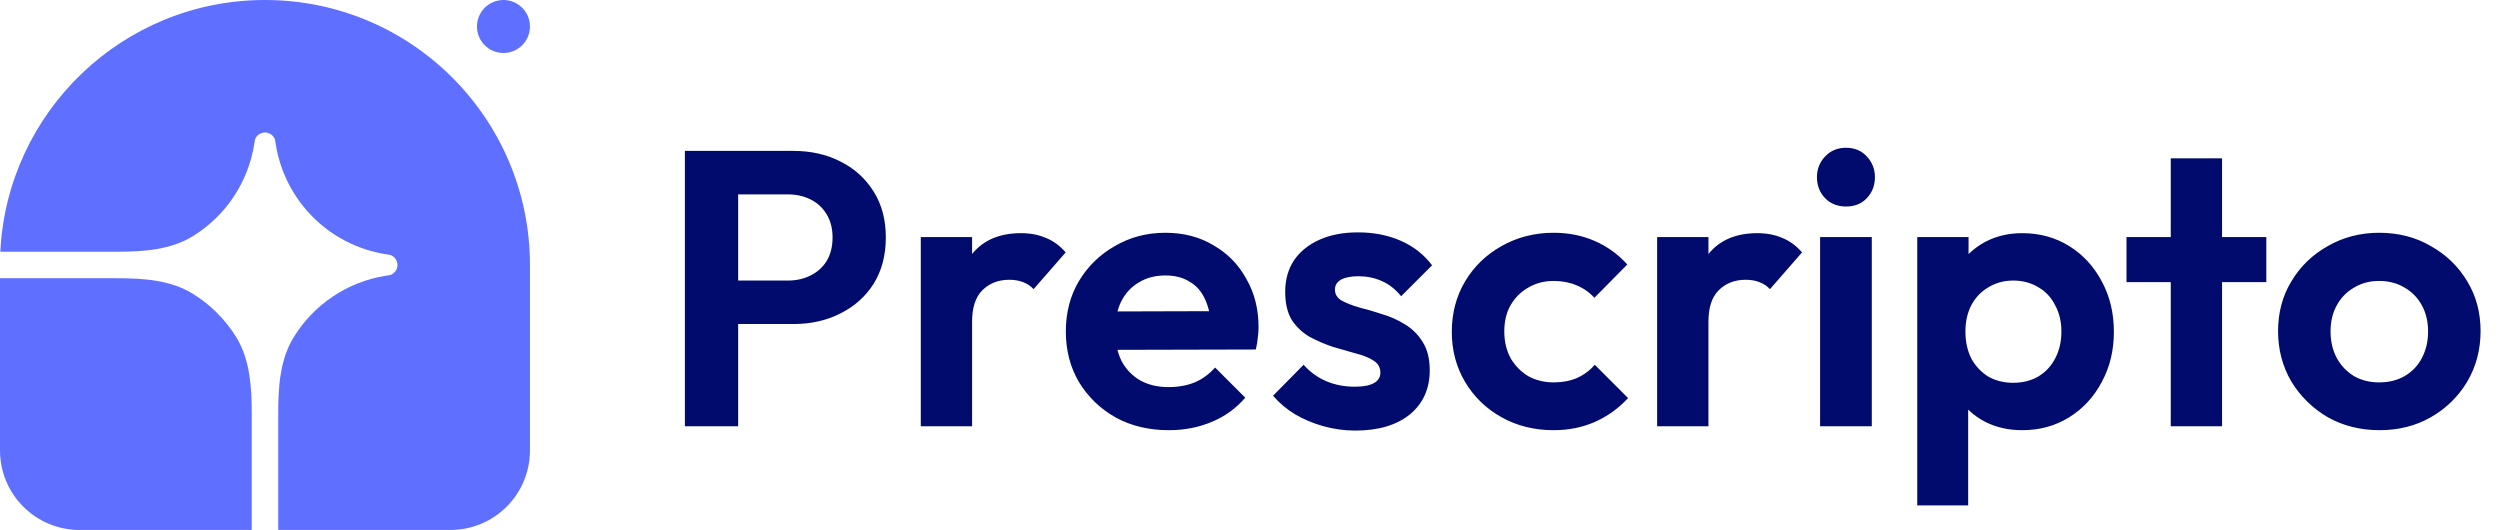
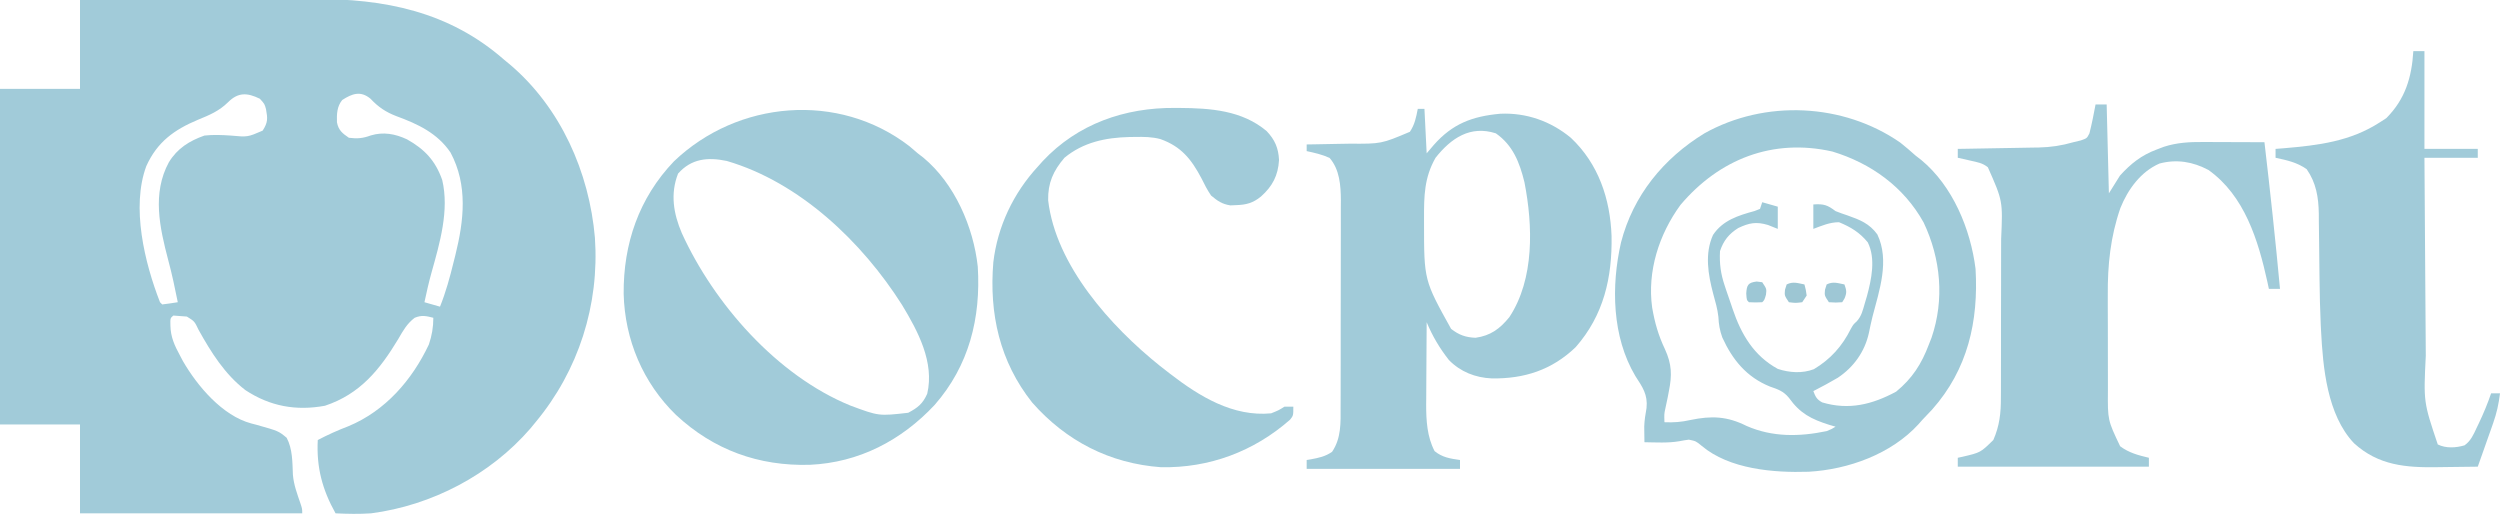
- <svg xmlns="http://www.w3.org/2000/svg" width="217" height="46" viewBox="0 0 217 46" fill="none">
-   <path d="M23 0C35.703 0 46 10.297 46 23V39.1C46 40.93 45.273 42.685 43.979 43.979C42.685 45.273 40.93 46 39.1 46H24.15V35.91C24.15 33.608 24.29 31.223 25.497 29.263C26.362 27.859 27.518 26.657 28.888 25.738C30.258 24.82 31.81 24.208 33.437 23.942L33.878 23.871C34.059 23.808 34.217 23.691 34.328 23.535C34.44 23.379 34.5 23.192 34.5 23C34.5 22.808 34.44 22.621 34.328 22.465C34.217 22.309 34.059 22.192 33.878 22.129L33.437 22.058C31.059 21.67 28.863 20.544 27.159 18.84C25.456 17.137 24.33 14.941 23.942 12.563L23.87 12.122C23.808 11.941 23.691 11.783 23.535 11.671C23.379 11.56 23.192 11.5 23 11.5C22.808 11.5 22.621 11.56 22.465 11.671C22.309 11.783 22.191 11.941 22.129 12.122L22.058 12.563C21.792 14.19 21.18 15.742 20.261 17.111C19.343 18.481 18.141 19.638 16.737 20.502C14.777 21.71 12.392 21.85 10.09 21.85H0.027C0.629 9.682 10.683 0 23 0Z" fill="#5F6FFF" />
-   <path d="M0 24.15H10.09C12.392 24.15 14.777 24.29 16.737 25.498C18.269 26.442 19.558 27.731 20.502 29.263C21.71 31.223 21.85 33.608 21.85 35.91V46H6.9C5.07 46 3.315 45.273 2.021 43.979C0.727 42.685 0 40.93 0 39.1L0 24.15ZM46 2.3C46 2.91 45.758 3.495 45.326 3.926C44.895 4.358 44.31 4.6 43.7 4.6C43.09 4.6 42.505 4.358 42.074 3.926C41.642 3.495 41.4 2.91 41.4 2.3C41.4 1.69 41.642 1.105 42.074 0.674C42.505 0.242 43.09 0 43.7 0C44.31 0 44.895 0.242 45.326 0.674C45.758 1.105 46 1.69 46 2.3Z" fill="#5F6FFF" />
-   <path d="M62.848 28.126V24.352H68.39C69.115 24.352 69.773 24.205 70.362 23.91C70.951 23.615 71.416 23.196 71.756 22.652C72.096 22.085 72.266 21.405 72.266 20.612C72.266 19.841 72.096 19.173 71.756 18.606C71.416 18.039 70.951 17.609 70.362 17.314C69.773 17.019 69.115 16.872 68.39 16.872H62.848V13.098H68.866C70.385 13.098 71.745 13.404 72.946 14.016C74.17 14.628 75.133 15.501 75.836 16.634C76.539 17.745 76.89 19.071 76.89 20.612C76.89 22.153 76.539 23.491 75.836 24.624C75.133 25.735 74.17 26.596 72.946 27.208C71.745 27.82 70.385 28.126 68.866 28.126H62.848ZM59.448 37V13.098H64.072V37H59.448ZM79.923 37V20.578H84.377V37H79.923ZM84.377 27.922L82.643 26.766C82.847 24.749 83.436 23.162 84.411 22.006C85.386 20.827 86.791 20.238 88.627 20.238C89.421 20.238 90.135 20.374 90.769 20.646C91.404 20.895 91.982 21.315 92.503 21.904L89.715 25.1C89.466 24.828 89.16 24.624 88.797 24.488C88.457 24.352 88.061 24.284 87.607 24.284C86.655 24.284 85.873 24.59 85.261 25.202C84.672 25.791 84.377 26.698 84.377 27.922ZM101.457 37.34C99.734 37.34 98.204 36.977 96.867 36.252C95.529 35.504 94.464 34.484 93.671 33.192C92.9 31.9 92.515 30.427 92.515 28.772C92.515 27.14 92.889 25.689 93.637 24.42C94.407 23.128 95.45 22.108 96.765 21.36C98.079 20.589 99.541 20.204 101.151 20.204C102.738 20.204 104.132 20.567 105.333 21.292C106.557 21.995 107.509 22.969 108.189 24.216C108.892 25.44 109.243 26.834 109.243 28.398C109.243 28.693 109.22 28.999 109.175 29.316C109.152 29.611 109.096 29.951 109.005 30.336L95.201 30.37V27.038L106.931 27.004L105.129 28.398C105.084 27.423 104.902 26.607 104.585 25.95C104.29 25.293 103.848 24.794 103.259 24.454C102.692 24.091 101.99 23.91 101.151 23.91C100.267 23.91 99.496 24.114 98.839 24.522C98.181 24.907 97.671 25.463 97.309 26.188C96.969 26.891 96.799 27.729 96.799 28.704C96.799 29.701 96.98 30.574 97.343 31.322C97.728 32.047 98.272 32.614 98.975 33.022C99.677 33.407 100.494 33.6 101.423 33.6C102.262 33.6 103.021 33.464 103.701 33.192C104.381 32.897 104.97 32.467 105.469 31.9L108.087 34.518C107.294 35.447 106.319 36.15 105.163 36.626C104.03 37.102 102.794 37.34 101.457 37.34ZM117.641 37.374C116.712 37.374 115.794 37.249 114.887 37C114.003 36.751 113.187 36.411 112.439 35.98C111.691 35.527 111.045 34.983 110.501 34.348L113.153 31.662C113.72 32.297 114.377 32.773 115.125 33.09C115.873 33.407 116.701 33.566 117.607 33.566C118.333 33.566 118.877 33.464 119.239 33.26C119.625 33.056 119.817 32.75 119.817 32.342C119.817 31.889 119.613 31.537 119.205 31.288C118.82 31.039 118.31 30.835 117.675 30.676C117.041 30.495 116.372 30.302 115.669 30.098C114.989 29.871 114.332 29.588 113.697 29.248C113.063 28.885 112.541 28.398 112.133 27.786C111.748 27.151 111.555 26.335 111.555 25.338C111.555 24.295 111.805 23.389 112.303 22.618C112.825 21.847 113.561 21.247 114.513 20.816C115.465 20.385 116.587 20.17 117.879 20.17C119.239 20.17 120.463 20.408 121.551 20.884C122.662 21.36 123.58 22.074 124.305 23.026L121.619 25.712C121.121 25.1 120.554 24.658 119.919 24.386C119.307 24.114 118.639 23.978 117.913 23.978C117.256 23.978 116.746 24.08 116.383 24.284C116.043 24.488 115.873 24.771 115.873 25.134C115.873 25.542 116.066 25.859 116.451 26.086C116.859 26.313 117.381 26.517 118.015 26.698C118.65 26.857 119.307 27.049 119.987 27.276C120.69 27.48 121.347 27.775 121.959 28.16C122.594 28.545 123.104 29.055 123.489 29.69C123.897 30.325 124.101 31.141 124.101 32.138C124.101 33.747 123.523 35.028 122.367 35.98C121.211 36.909 119.636 37.374 117.641 37.374ZM134.857 37.34C133.179 37.34 131.672 36.966 130.335 36.218C128.997 35.47 127.943 34.45 127.173 33.158C126.402 31.866 126.017 30.415 126.017 28.806C126.017 27.174 126.402 25.712 127.173 24.42C127.943 23.128 128.997 22.108 130.335 21.36C131.695 20.589 133.202 20.204 134.857 20.204C136.149 20.204 137.339 20.442 138.427 20.918C139.515 21.394 140.455 22.074 141.249 22.958L138.393 25.848C137.962 25.372 137.441 25.009 136.829 24.76C136.239 24.511 135.582 24.386 134.857 24.386C134.041 24.386 133.304 24.579 132.647 24.964C132.012 25.327 131.502 25.837 131.117 26.494C130.754 27.129 130.573 27.888 130.573 28.772C130.573 29.633 130.754 30.404 131.117 31.084C131.502 31.741 132.012 32.263 132.647 32.648C133.304 33.011 134.041 33.192 134.857 33.192C135.605 33.192 136.273 33.067 136.863 32.818C137.475 32.546 137.996 32.161 138.427 31.662L141.317 34.552C140.478 35.459 139.515 36.15 138.427 36.626C137.339 37.102 136.149 37.34 134.857 37.34ZM143.839 37V20.578H148.293V37H143.839ZM148.293 27.922L146.559 26.766C146.763 24.749 147.353 23.162 148.327 22.006C149.302 20.827 150.707 20.238 152.543 20.238C153.337 20.238 154.051 20.374 154.685 20.646C155.32 20.895 155.898 21.315 156.419 21.904L153.631 25.1C153.382 24.828 153.076 24.624 152.713 24.488C152.373 24.352 151.977 24.284 151.523 24.284C150.571 24.284 149.789 24.59 149.177 25.202C148.588 25.791 148.293 26.698 148.293 27.922ZM157.984 37V20.578H162.472V37H157.984ZM160.228 17.926C159.502 17.926 158.902 17.688 158.426 17.212C157.95 16.713 157.712 16.101 157.712 15.376C157.712 14.673 157.95 14.073 158.426 13.574C158.902 13.075 159.502 12.826 160.228 12.826C160.976 12.826 161.576 13.075 162.03 13.574C162.506 14.073 162.744 14.673 162.744 15.376C162.744 16.101 162.506 16.713 162.03 17.212C161.576 17.688 160.976 17.926 160.228 17.926ZM175.529 37.34C174.351 37.34 173.285 37.102 172.333 36.626C171.381 36.127 170.622 35.459 170.055 34.62C169.489 33.781 169.183 32.818 169.137 31.73V25.916C169.183 24.828 169.489 23.865 170.055 23.026C170.645 22.165 171.404 21.485 172.333 20.986C173.285 20.487 174.351 20.238 175.529 20.238C177.048 20.238 178.408 20.612 179.609 21.36C180.811 22.108 181.751 23.128 182.431 24.42C183.134 25.712 183.485 27.174 183.485 28.806C183.485 30.415 183.134 31.866 182.431 33.158C181.751 34.45 180.811 35.47 179.609 36.218C178.408 36.966 177.048 37.34 175.529 37.34ZM174.747 33.226C175.563 33.226 176.289 33.045 176.923 32.682C177.558 32.297 178.045 31.775 178.385 31.118C178.748 30.438 178.929 29.656 178.929 28.772C178.929 27.911 178.748 27.151 178.385 26.494C178.045 25.814 177.558 25.293 176.923 24.93C176.289 24.545 175.563 24.352 174.747 24.352C173.954 24.352 173.24 24.545 172.605 24.93C171.971 25.293 171.472 25.814 171.109 26.494C170.769 27.151 170.599 27.911 170.599 28.772C170.599 29.656 170.769 30.438 171.109 31.118C171.472 31.775 171.959 32.297 172.571 32.682C173.206 33.045 173.931 33.226 174.747 33.226ZM166.417 43.868V20.578H170.871V24.896L170.123 28.874L170.837 32.852V43.868H166.417ZM188.421 37V13.744H192.875V37H188.421ZM184.579 24.488V20.578H196.717V24.488H184.579ZM206.542 37.34C204.887 37.34 203.391 36.966 202.054 36.218C200.739 35.447 199.685 34.416 198.892 33.124C198.121 31.809 197.736 30.347 197.736 28.738C197.736 27.129 198.121 25.689 198.892 24.42C199.662 23.128 200.716 22.108 202.054 21.36C203.391 20.589 204.876 20.204 206.508 20.204C208.185 20.204 209.681 20.589 210.996 21.36C212.333 22.108 213.387 23.128 214.158 24.42C214.928 25.689 215.314 27.129 215.314 28.738C215.314 30.347 214.928 31.809 214.158 33.124C213.387 34.416 212.333 35.447 210.996 36.218C209.681 36.966 208.196 37.34 206.542 37.34ZM206.508 33.192C207.346 33.192 208.083 33.011 208.718 32.648C209.375 32.263 209.874 31.741 210.214 31.084C210.576 30.404 210.758 29.633 210.758 28.772C210.758 27.911 210.576 27.151 210.214 26.494C209.851 25.837 209.352 25.327 208.718 24.964C208.083 24.579 207.346 24.386 206.508 24.386C205.692 24.386 204.966 24.579 204.332 24.964C203.697 25.327 203.198 25.837 202.836 26.494C202.473 27.151 202.292 27.911 202.292 28.772C202.292 29.633 202.473 30.404 202.836 31.084C203.198 31.741 203.697 32.263 204.332 32.648C204.966 33.011 205.692 33.192 206.508 33.192Z" fill="#000B6D" />
+ <svg xmlns="http://www.w3.org/2000/svg" version="1.1" width="1125" height="231">
+   <path d="M0 0 C16.769 -0.091 33.539 -0.164 50.308 -0.207 C58.097 -0.228 65.885 -0.256 73.673 -0.302 C80.47 -0.342 87.266 -0.368 94.063 -0.376 C97.654 -0.382 101.245 -0.393 104.836 -0.423 C137.011 -0.676 166.188 5.199 191 27 C191.806 27.663 192.611 28.325 193.441 29.008 C216.297 48.394 229.181 77.522 231.715 106.988 C233.782 137.212 224.347 166.737 205 190 C204.242 190.922 203.484 191.843 202.703 192.793 C184.683 213.669 158.338 227.431 131 231 C125.659 231.37 120.343 231.262 115 231 C109.028 220.33 106.349 210.244 107 198 C111.522 195.652 115.985 193.618 120.75 191.812 C137.371 184.925 149.458 171.008 157 155 C158.351 150.986 159 147.256 159 143 C155.749 142.168 153.734 141.692 150.59 143.012 C147.123 145.674 145.409 148.751 143.25 152.5 C134.906 166.362 126.041 177.33 110.238 182.586 C97.211 184.996 85.449 182.827 74.438 175.562 C65.163 168.432 59.01 158.567 53.375 148.461 C51.522 144.573 51.522 144.573 48.09 142.453 C46.063 142.262 44.031 142.129 42 142 C40.607 143.179 40.607 143.179 40.688 146.5 C40.779 151.672 42.563 155.507 45 160 C45.44 160.833 45.879 161.665 46.332 162.523 C52.827 173.738 64.081 187.085 77.083 190.556 C77.863 190.758 78.642 190.96 79.445 191.168 C89.336 193.959 89.336 193.959 93 197 C95.696 202.08 95.564 208.014 95.806 213.641 C96.181 218.201 97.763 222.315 99.23 226.629 C100 229 100 229 100 231 C67 231 34 231 0 231 C0 217.8 0 204.6 0 191 C-11.88 191 -23.76 191 -36 191 C-36 141.17 -36 91.34 -36 40 C-24.12 40 -12.24 40 0 40 C0 26.8 0 13.6 0 0 Z M66.625 46 C62.591 49.986 58.288 51.766 53.125 53.875 C42.377 58.384 34.766 63.852 29.84 74.738 C22.975 93.226 29.092 118.267 36 136 C36.33 136.33 36.66 136.66 37 137 C39.339 136.713 41.674 136.381 44 136 C43.608 134.103 43.211 132.208 42.812 130.312 C42.544 129.036 42.276 127.76 42 126.445 C41.308 123.27 40.522 120.132 39.688 116.992 C35.867 102.426 32.379 87.004 40 73 C43.792 66.79 49.202 63.394 56 61 C59.975 60.56 63.828 60.741 67.812 61 C75.433 61.709 75.433 61.709 82.191 58.785 C84.609 55.062 84.465 53.312 83.699 49.094 C83.057 46.767 83.057 46.767 80.938 44.438 C75.185 41.622 71.132 41.513 66.625 46 Z M118 45 C115.616 47.926 115.514 51.309 115.625 55.027 C116.305 58.603 118.081 60.013 121 62 C124.789 62.482 127.295 62.26 130.875 60.938 C136.533 59.24 141.813 60.227 147.125 62.688 C155.071 67.126 159.947 72.298 163 81 C166.231 94.662 161.909 109.37 158.219 122.527 C156.973 126.982 155.959 131.475 155 136 C157.31 136.66 159.62 137.32 162 138 C164.639 131.434 166.441 124.805 168.125 117.938 C168.389 116.888 168.654 115.838 168.926 114.756 C172.783 99.2 174.587 83.33 166.75 68.66 C160.844 59.919 151.984 55.789 142.411 52.28 C137.577 50.435 134.236 48.166 130.711 44.418 C126.278 40.744 122.483 42.111 118 45 Z " fill="#A1CBD9" transform="translate(36,0)" />
+   <path d="M0 0 C1.279 1.073 2.55 2.157 3.812 3.25 C4.638 3.887 5.463 4.524 6.312 5.18 C20.366 16.818 28.869 36.367 30.812 54.25 C32.237 77.381 26.902 98.781 11.375 116.5 C-3.579 132.464 -22.653 142.408 -44.711 143.41 C-67.784 144.08 -88.039 136.723 -104.956 120.999 C-119.854 106.539 -128.017 87.147 -128.541 66.49 C-128.718 43.966 -121.681 23.359 -105.906 6.848 C-77.21 -20.571 -31.869 -24.535 0 0 Z M-104.062 12.375 C-107.623 21.475 -106.136 30.346 -102.369 39.167 C-87.885 70.927 -59.553 103.261 -26.504 116.754 C-13.729 121.506 -13.729 121.506 -0.5 120 C3.831 117.712 6.064 115.935 8.062 111.438 C11.389 97.3 3.882 83.282 -3.259 71.479 C-21.255 43.061 -49.358 16.26 -82.152 6.676 C-90.695 4.889 -98.096 5.613 -104.062 12.375 Z " fill="#A1CBD9" transform="translate(409.1875,65.75)" />
+   <path d="M0 0 C0.99 0 1.98 0 3 0 C3.33 6.6 3.66 13.2 4 20 C5.052 18.762 6.104 17.525 7.188 16.25 C15.636 6.672 24.503 3.348 37.062 2.188 C48.817 1.628 59.866 5.533 68.902 13.023 C81.313 24.718 86.595 40.476 87.203 57.227 C87.531 75.879 83.685 92.847 71.039 107.23 C60.338 117.513 47.84 121.515 33.289 121.285 C25.937 120.965 19.173 118.313 14 113 C9.756 107.579 6.651 102.318 4 96 C3.95 102.226 3.914 108.451 3.89 114.677 C3.88 116.791 3.867 118.905 3.849 121.02 C3.825 124.073 3.813 127.126 3.805 130.18 C3.794 131.112 3.784 132.045 3.773 133.006 C3.772 140.228 4.179 147.504 7.562 154 C11.039 156.853 14.619 157.373 19 158 C19 159.32 19 160.64 19 162 C-3.77 162 -26.54 162 -50 162 C-50 160.68 -50 159.36 -50 158 C-49.397 157.902 -48.793 157.804 -48.172 157.703 C-44.51 157.018 -41.653 156.452 -38.562 154.312 C-34.396 148.146 -34.708 141.235 -34.725 134.067 C-34.72 132.988 -34.715 131.909 -34.71 130.797 C-34.696 127.242 -34.697 123.688 -34.699 120.133 C-34.695 117.653 -34.691 115.174 -34.686 112.694 C-34.679 107.501 -34.679 102.308 -34.684 97.115 C-34.69 90.472 -34.673 83.829 -34.65 77.185 C-34.635 72.066 -34.634 66.946 -34.637 61.826 C-34.637 59.377 -34.632 56.928 -34.622 54.48 C-34.609 51.05 -34.616 47.621 -34.628 44.192 C-34.62 43.188 -34.612 42.184 -34.605 41.15 C-34.654 34.486 -35.128 27.298 -39.688 22.062 C-43.043 20.521 -46.39 19.782 -50 19 C-50 18.01 -50 17.02 -50 16 C-48.48 15.978 -48.48 15.978 -46.93 15.956 C-43.133 15.897 -39.337 15.82 -35.541 15.738 C-33.905 15.705 -32.269 15.676 -30.633 15.654 C-16.426 15.74 -16.426 15.74 -3.562 10.312 C-1.331 7.01 -0.78 3.902 0 0 Z M8 22 C2.888 30.972 2.796 39.173 2.812 49.312 C2.813 49.992 2.814 50.672 2.814 51.372 C2.823 77.086 2.823 77.086 15 99 C18.521 101.729 21.542 102.829 26 103 C32.769 102.044 36.954 98.951 41.211 93.711 C52.552 76.526 51.824 52.511 48 33 C45.832 24.139 42.816 16.35 35.125 11 C23.648 7.328 15.049 13.106 8 22 Z " fill="#A1CBD9" transform="translate(638,49)" />
+   <path d="M0 0 C2.372 1.88 4.636 3.826 6.891 5.844 C7.725 6.491 8.559 7.138 9.418 7.805 C23.605 19.504 31.651 38.93 33.891 56.844 C35.261 80.431 30.387 102.058 14.391 120.094 C12.897 121.683 11.397 123.267 9.891 124.844 C9.063 125.783 9.063 125.783 8.219 126.742 C-4.053 140.168 -23.388 147.122 -41.211 148.129 C-57.008 148.645 -76.889 147.007 -89.359 136.469 C-91.947 134.346 -91.947 134.346 -95.137 133.688 C-96.606 133.879 -98.07 134.122 -99.523 134.41 C-104.656 135.271 -109.919 134.916 -115.109 134.844 C-115.137 133.406 -115.156 131.969 -115.172 130.531 C-115.187 129.156 -115.187 129.156 -115.203 127.754 C-115.111 124.897 -114.663 122.28 -114.172 119.469 C-113.55 113.391 -115.966 110.053 -119.191 105.07 C-129.726 87.347 -130.118 64.581 -125.657 44.965 C-120.194 23.815 -106.559 7.134 -88.109 -4.156 C-60.859 -19.408 -25.636 -17.778 0 0 Z M-98.922 28.094 C-108.564 41.319 -113.894 57.933 -111.641 74.234 C-110.451 81.115 -108.862 86.718 -105.859 93.031 C-102.781 99.791 -102.668 104.645 -104.109 111.844 C-104.286 112.777 -104.463 113.71 -104.645 114.672 C-104.975 116.349 -105.327 118.021 -105.707 119.688 C-106.232 122.134 -106.232 122.134 -106.109 125.844 C-101.986 126.023 -98.449 125.768 -94.422 124.844 C-84.87 122.861 -77.864 123.145 -69.133 127.523 C-57.463 132.619 -45.368 132.395 -33.109 129.844 C-30.741 128.878 -30.741 128.878 -29.109 127.844 C-30.039 127.576 -30.968 127.308 -31.926 127.031 C-40.046 124.457 -45.073 121.903 -50.109 114.844 C-52.573 111.851 -55.038 111.027 -58.672 109.781 C-69.107 105.542 -75.474 97.81 -80.074 87.699 C-81.228 84.516 -81.68 81.802 -81.832 78.441 C-82.214 74.866 -83.224 71.489 -84.172 68.031 C-86.448 59.385 -88.077 50.061 -84.262 41.586 C-79.883 34.966 -72.877 32.809 -65.551 30.801 C-64.745 30.485 -63.939 30.169 -63.109 29.844 C-62.614 28.359 -62.614 28.359 -62.109 26.844 C-59.799 27.504 -57.489 28.164 -55.109 28.844 C-55.109 32.144 -55.109 35.444 -55.109 38.844 C-56.553 38.266 -57.997 37.689 -59.484 37.094 C-64.776 35.51 -67.972 36.118 -72.906 38.461 C-77.092 41.088 -79.528 44.1 -81.109 48.844 C-81.405 54.461 -80.792 59.06 -78.984 64.406 C-78.646 65.432 -78.646 65.432 -78.3 66.479 C-77.586 68.606 -76.849 70.725 -76.109 72.844 C-75.885 73.515 -75.66 74.186 -75.429 74.877 C-71.583 86.261 -65.937 95.915 -55.109 101.844 C-49.913 103.576 -44.035 103.974 -38.855 101.973 C-31.395 97.52 -26.092 91.597 -22.25 83.859 C-21.109 81.844 -21.109 81.844 -19.602 80.477 C-17.418 78.087 -16.882 75.556 -15.984 72.469 C-15.486 70.787 -15.486 70.787 -14.977 69.07 C-12.951 61.535 -10.958 52.225 -14.609 44.906 C-18.247 40.45 -22.267 38.01 -27.547 35.844 C-31.721 35.844 -35.216 37.391 -39.109 38.844 C-39.109 35.214 -39.109 31.584 -39.109 27.844 C-34.41 27.523 -32.771 28.081 -29.109 30.844 C-27.339 31.547 -25.545 32.19 -23.734 32.781 C-18.168 34.74 -13.859 36.43 -10.297 41.344 C-4.702 53.122 -9.394 66.49 -12.486 78.346 C-13.092 80.776 -13.605 83.211 -14.105 85.664 C-15.955 94.097 -20.948 101.079 -28.109 105.844 C-31.719 107.961 -35.382 109.943 -39.109 111.844 C-38.132 114.395 -37.554 115.603 -35.113 116.926 C-23.192 120.493 -12.655 117.907 -1.859 112.094 C5.425 106.134 9.59 99.618 12.891 90.844 C13.285 89.84 13.68 88.835 14.086 87.801 C19.961 70.608 18.242 52.243 10.539 35.992 C1.64 19.933 -13.194 9.296 -30.547 4.031 C-57.372 -2.031 -81.454 7.421 -98.922 28.094 Z " fill="#A0CAD8" transform="translate(855.1094,64.15625)" />
+   <path d="M0 0 C1.65 0 3.3 0 5 0 C5.495 19.8 5.495 19.8 6 40 C7.65 37.36 9.3 34.72 11 32 C15.872 26.641 20.625 22.856 27.438 20.312 C28.529 19.896 29.621 19.48 30.746 19.051 C36.651 17.144 42.294 16.86 48.461 16.902 C49.647 16.904 49.647 16.904 50.857 16.907 C53.363 16.912 55.869 16.925 58.375 16.938 C60.082 16.943 61.789 16.947 63.496 16.951 C67.664 16.962 71.832 16.979 76 17 C78.581 38.979 80.961 60.964 83 83 C81.35 83 79.7 83 78 83 C77.769 81.924 77.539 80.847 77.301 79.738 C73.207 61.181 67.089 41.077 50.812 29.5 C43.833 25.778 36.561 24.533 28.793 26.582 C20.333 30.236 14.526 38.267 11.177 46.611 C6.691 59.526 5.396 72.301 5.504 85.883 C5.504 87.519 5.502 89.156 5.499 90.793 C5.498 94.183 5.51 97.572 5.533 100.962 C5.562 105.288 5.559 109.613 5.546 113.939 C5.539 117.302 5.547 120.665 5.56 124.028 C5.564 125.624 5.564 127.219 5.561 128.815 C5.455 142.041 5.455 142.041 11.062 153.812 C15.062 156.791 19.195 157.852 24 159 C24 160.32 24 161.64 24 163 C-4.38 163 -32.76 163 -62 163 C-62 161.68 -62 160.36 -62 159 C-61.264 158.841 -60.528 158.683 -59.77 158.52 C-51.752 156.64 -51.752 156.64 -46 151 C-43.193 144.652 -42.561 138.753 -42.596 131.881 C-42.589 130.913 -42.582 129.944 -42.575 128.946 C-42.557 125.768 -42.561 122.591 -42.566 119.414 C-42.562 117.189 -42.557 114.964 -42.551 112.738 C-42.542 108.083 -42.544 103.428 -42.554 98.773 C-42.565 92.83 -42.545 86.887 -42.516 80.943 C-42.498 76.35 -42.498 71.757 -42.504 67.164 C-42.504 64.973 -42.498 62.783 -42.485 60.593 C-41.729 43.455 -41.729 43.455 -48.452 28.293 C-50.791 26.339 -53.244 25.977 -56.188 25.312 C-57.274 25.061 -58.361 24.81 -59.48 24.551 C-60.312 24.369 -61.143 24.187 -62 24 C-62 22.68 -62 21.36 -62 20 C-60.709 19.98 -59.418 19.96 -58.088 19.94 C-53.272 19.864 -48.456 19.775 -43.641 19.683 C-41.561 19.644 -39.482 19.61 -37.402 19.578 C-34.403 19.532 -31.405 19.474 -28.406 19.414 C-27.025 19.397 -27.025 19.397 -25.615 19.379 C-20.09 19.254 -15.312 18.529 -10 17 C-8.886 16.732 -7.772 16.464 -6.625 16.188 C-3.896 15.245 -3.896 15.245 -2.75 13 C-1.674 8.696 -0.797 4.364 0 0 Z " fill="#A1CBD9" transform="translate(943,47)" />
+   <path d="M0 0 C0.658 0.003 1.316 0.006 1.994 0.009 C15.86 0.104 30.16 1.062 41.25 10.438 C44.961 14.359 46.54 18.044 46.812 23.438 C46.406 30.414 43.874 35.249 38.688 39.875 C35.105 42.803 32.031 43.616 27.438 43.75 C26.19 43.806 26.19 43.806 24.918 43.863 C21.132 43.259 19.189 41.898 16.25 39.438 C14.53 36.957 13.214 34.325 11.875 31.625 C7.333 23.067 2.799 17.374 -6.531 14.037 C-10.349 13.005 -14.067 12.993 -18 13.062 C-18.833 13.073 -19.665 13.083 -20.523 13.093 C-31.275 13.362 -41.259 15.439 -49.75 22.438 C-54.79 28.35 -57.223 33.724 -57.082 41.574 C-53.693 70.795 -28.87 98.388 -6.824 116.043 C-5.302 117.228 -5.302 117.228 -3.75 118.438 C-3.215 118.855 -2.679 119.272 -2.127 119.702 C11.023 129.831 26.086 139.064 43.25 137.438 C46.652 136.073 46.652 136.073 49.25 134.438 C50.57 134.438 51.89 134.438 53.25 134.438 C53.25 138.438 53.25 138.438 51.773 140.297 C35.519 154.601 15.414 162.107 -6.297 161.688 C-29.354 160.018 -49.033 149.878 -64.258 132.59 C-78.88 114.176 -83.685 92.61 -81.75 69.438 C-79.841 53.299 -72.731 38.372 -61.75 26.438 C-61.001 25.597 -60.252 24.757 -59.48 23.891 C-43.772 7.142 -22.545 -0.181 0 0 Z " fill="#A1CBD9" transform="translate(528.75,48.5625)" />
+   <path d="M0 0 C1.65 0 3.3 0 5 0 C5 14.52 5 29.04 5 44 C12.92 44 20.84 44 29 44 C29 45.32 29 46.64 29 48 C21.08 48 13.16 48 5 48 C5.086 62.248 5.18 76.496 5.288 90.744 C5.337 97.361 5.384 103.978 5.422 110.595 C5.459 116.988 5.505 123.381 5.558 129.774 C5.577 132.206 5.592 134.637 5.603 137.069 C4.578 157.902 4.578 157.902 11 177 C14.669 178.835 19.155 178.542 23.035 177.402 C25.928 175.338 27.101 172.514 28.562 169.375 C28.866 168.747 29.169 168.119 29.481 167.472 C31.583 163.059 33.427 158.626 35 154 C36.32 154 37.64 154 39 154 C38.438 158.704 37.51 162.907 35.934 167.371 C35.531 168.522 35.128 169.672 34.713 170.857 C34.292 172.039 33.871 173.22 33.438 174.438 C32.8 176.25 32.8 176.25 32.15 178.1 C31.106 181.068 30.056 184.035 29 187 C24.52 187.075 20.04 187.129 15.56 187.165 C14.041 187.18 12.523 187.2 11.004 187.226 C-3.273 187.467 -15.677 186.493 -26.711 176.441 C-38.807 163.64 -40.68 142.409 -41.539 125.602 C-41.581 124.794 -41.623 123.986 -41.666 123.153 C-41.994 116.278 -42.123 109.405 -42.211 102.523 C-42.225 101.451 -42.24 100.379 -42.254 99.274 C-42.312 94.848 -42.367 90.423 -42.401 85.998 C-42.429 82.714 -42.475 79.432 -42.523 76.148 C-42.527 75.161 -42.53 74.173 -42.533 73.156 C-42.664 65.766 -43.717 59.281 -48 53.125 C-52.307 50.074 -56.888 49.101 -62 48 C-62 46.68 -62 45.36 -62 44 C-60.113 43.853 -60.113 43.853 -58.188 43.703 C-42.725 42.398 -28.295 40.635 -15 32 C-13.608 31.103 -13.608 31.103 -12.188 30.188 C-3.634 21.634 -0.714 11.79 0 0 Z " fill="#A1CBD9" transform="translate(1086,23)" />
+   <path d="M0 0 C0.625 2.312 0.625 2.312 1 5 C0.01 6.485 0.01 6.485 -1 8 C-4 8.375 -4 8.375 -7 8 C-9 5 -9 5 -8.75 2.375 C-8.502 1.591 -8.255 0.807 -8 0 C-5.138 -1.431 -3.066 -0.6 0 0 Z " fill="#9DC6D3" transform="translate(812,128)" />
+   <path d="M0 0 C0.931 2.606 1.149 3.642 0.062 6.25 C-0.288 6.827 -0.639 7.405 -1 8 C-3.875 8.188 -3.875 8.188 -7 8 C-9 5 -9 5 -8.75 2.375 C-8.502 1.591 -8.255 0.807 -8 0 C-5.138 -1.431 -3.066 -0.6 0 0 Z " fill="#9EC7D5" transform="translate(830,128)" />
+   <path d="M0 0 C1.238 0.155 1.238 0.155 2.5 0.312 C4.5 3.312 4.5 3.312 4.188 5.938 C3.5 8.312 3.5 8.312 2.5 9.312 C-0.5 9.438 -0.5 9.438 -3.5 9.312 C-4.5 8.312 -4.5 8.312 -4.688 5.375 C-4.453 1.55 -3.866 0.483 0 0 Z " fill="#9DC7D5" transform="translate(790.5,126.6875)" />
</svg>
